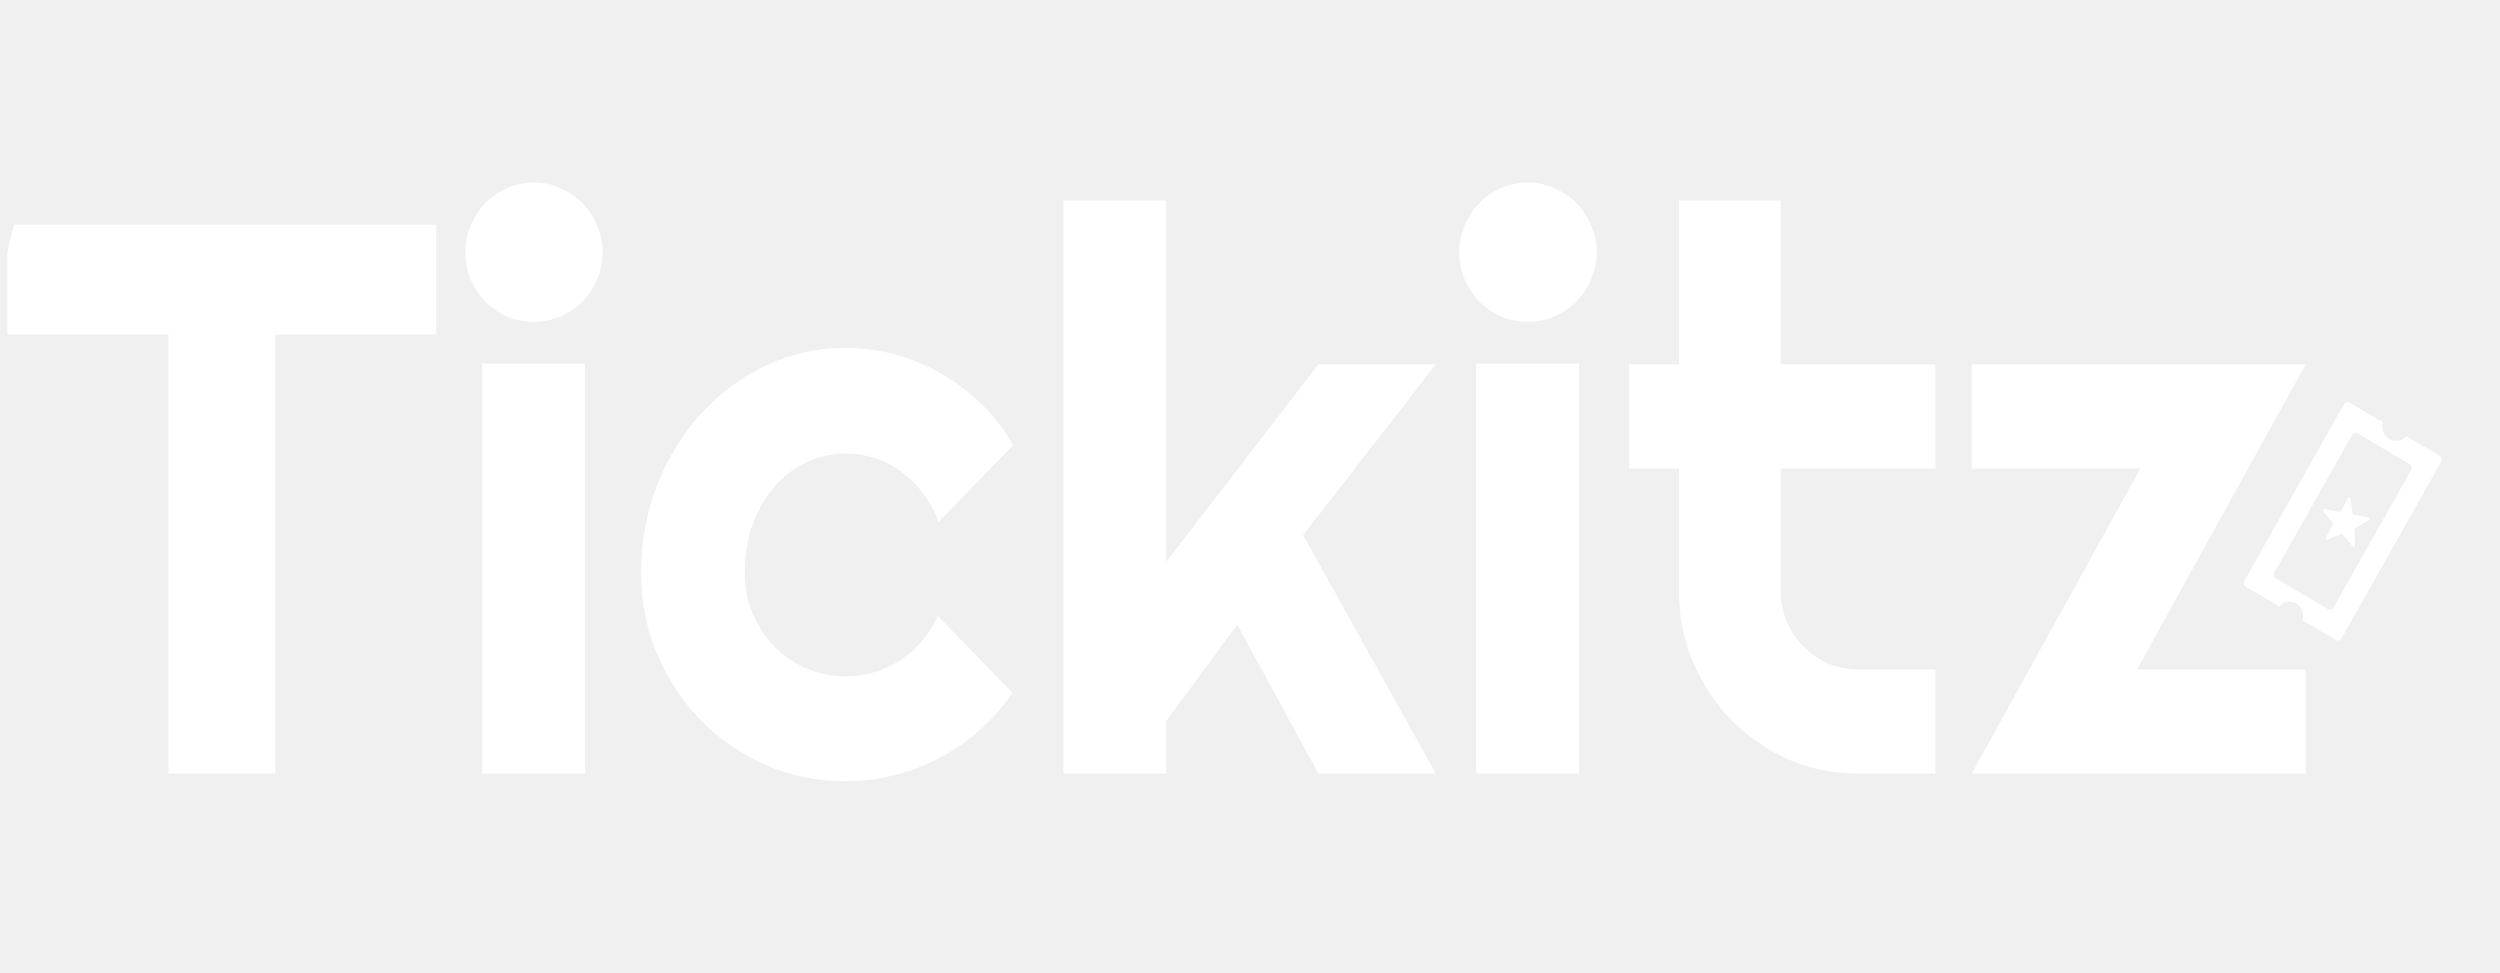
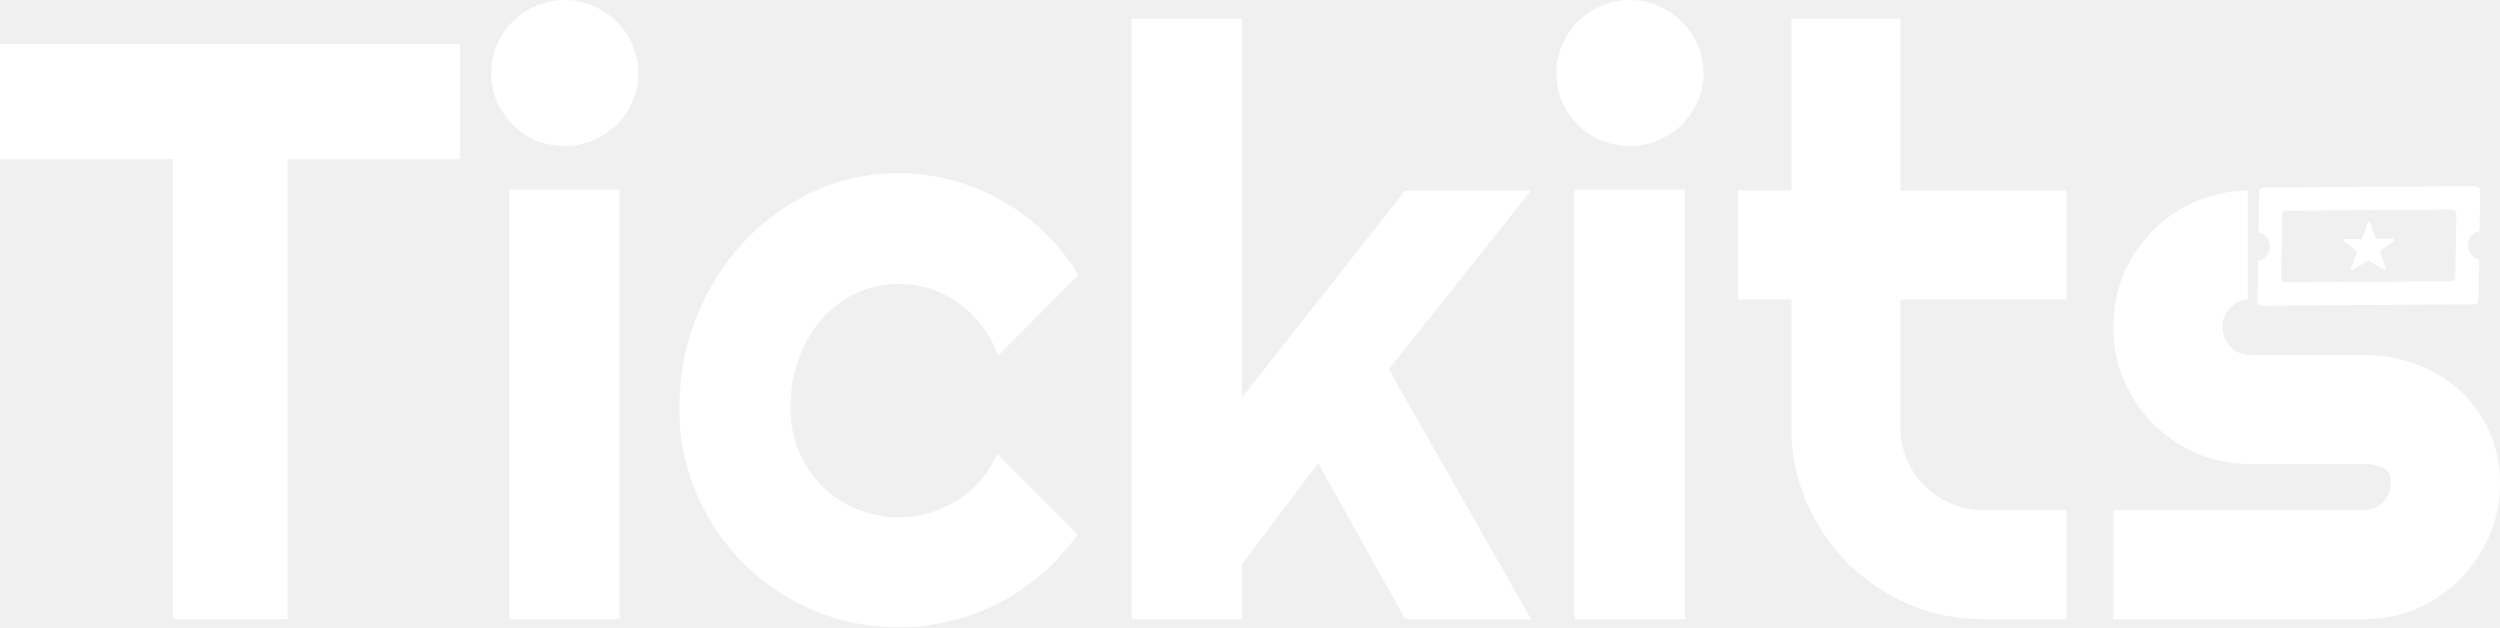
- <svg xmlns="http://www.w3.org/2000/svg" width="126" height="49" viewBox="0 0 126 49" fill="none">
-   <g clip-path="url(#clip0_466_449)">
-     <path d="M13.881 38.989H8.491V16.858H0.367V11.32H21.986V16.858H13.881V38.989ZM30.373 12.709C30.373 13.198 30.279 13.655 30.09 14.079C29.914 14.504 29.669 14.877 29.355 15.198C29.041 15.507 28.67 15.758 28.243 15.951C27.828 16.131 27.382 16.221 26.905 16.221C26.427 16.221 25.975 16.131 25.548 15.951C25.133 15.758 24.769 15.507 24.455 15.198C24.153 14.877 23.908 14.504 23.72 14.079C23.544 13.655 23.456 13.198 23.456 12.709C23.456 12.233 23.544 11.783 23.72 11.359C23.908 10.921 24.153 10.548 24.455 10.24C24.769 9.918 25.133 9.667 25.548 9.487C25.975 9.294 26.427 9.198 26.905 9.198C27.382 9.198 27.828 9.294 28.243 9.487C28.67 9.667 29.041 9.918 29.355 10.24C29.669 10.548 29.914 10.921 30.09 11.359C30.279 11.783 30.373 12.233 30.373 12.709ZM29.487 38.989H24.304V18.324H29.487V38.989ZM51.068 22.434L47.298 26.312C47.11 25.772 46.852 25.29 46.525 24.865C46.199 24.428 45.828 24.061 45.413 23.765C45.011 23.47 44.572 23.244 44.094 23.09C43.617 22.936 43.126 22.859 42.624 22.859C41.92 22.859 41.254 23.007 40.626 23.302C40.01 23.598 39.47 24.016 39.005 24.557C38.553 25.084 38.195 25.714 37.931 26.448C37.667 27.181 37.535 27.991 37.535 28.879C37.535 29.599 37.667 30.274 37.931 30.905C38.195 31.535 38.553 32.088 39.005 32.564C39.47 33.04 40.01 33.413 40.626 33.683C41.254 33.953 41.92 34.088 42.624 34.088C43.126 34.088 43.61 34.018 44.075 33.876C44.54 33.735 44.974 33.535 45.376 33.278C45.79 33.008 46.155 32.686 46.469 32.313C46.795 31.927 47.06 31.503 47.261 31.04L51.03 34.918C50.553 35.613 50 36.236 49.371 36.789C48.756 37.343 48.084 37.812 47.355 38.198C46.639 38.584 45.878 38.874 45.074 39.066C44.283 39.272 43.466 39.375 42.624 39.375C41.204 39.375 39.866 39.105 38.609 38.565C37.365 38.012 36.272 37.259 35.33 36.307C34.4 35.355 33.665 34.242 33.125 32.969C32.584 31.696 32.314 30.332 32.314 28.879C32.314 27.296 32.584 25.817 33.125 24.441C33.665 23.064 34.4 21.868 35.33 20.852C36.272 19.823 37.365 19.012 38.609 18.421C39.866 17.829 41.204 17.533 42.624 17.533C43.466 17.533 44.289 17.642 45.093 17.861C45.91 18.08 46.683 18.401 47.411 18.826C48.153 19.238 48.831 19.746 49.447 20.35C50.075 20.955 50.615 21.649 51.068 22.434ZM58.777 38.989H53.593V10.105H58.777V28.319L66.448 18.363H72.366L65.675 26.968L72.366 38.989H66.448L62.358 31.483L58.777 36.346V38.989ZM80.47 12.709C80.47 13.198 80.376 13.655 80.188 14.079C80.012 14.504 79.767 14.877 79.453 15.198C79.138 15.507 78.768 15.758 78.341 15.951C77.926 16.131 77.48 16.221 77.002 16.221C76.525 16.221 76.073 16.131 75.645 15.951C75.231 15.758 74.866 15.507 74.552 15.198C74.251 14.877 74.006 14.504 73.817 14.079C73.641 13.655 73.553 13.198 73.553 12.709C73.553 12.233 73.641 11.783 73.817 11.359C74.006 10.921 74.251 10.548 74.552 10.24C74.866 9.918 75.231 9.667 75.645 9.487C76.073 9.294 76.525 9.198 77.002 9.198C77.48 9.198 77.926 9.294 78.341 9.487C78.768 9.667 79.138 9.918 79.453 10.24C79.767 10.548 80.012 10.921 80.188 11.359C80.376 11.783 80.47 12.233 80.47 12.709ZM79.584 38.989H74.401V18.324H79.584V38.989ZM93.645 38.989C92.401 38.989 91.233 38.751 90.139 38.275C89.046 37.787 88.085 37.124 87.256 36.288C86.439 35.439 85.792 34.455 85.314 33.336C84.849 32.217 84.617 31.02 84.617 29.747V23.611H82.11V18.363H84.617V10.105H89.743V18.363H97.546V23.611H89.743V29.747C89.743 30.3 89.844 30.821 90.045 31.31C90.246 31.786 90.522 32.204 90.874 32.564C91.226 32.924 91.641 33.214 92.118 33.432C92.596 33.638 93.105 33.741 93.645 33.741H97.546V38.989H93.645ZM116.206 38.989H99.375L107.875 23.611H99.375V18.363H116.206L107.706 33.741H116.206V38.989Z" fill="white" />
-     <path d="M122.97 22.984C122.966 22.982 122.961 22.98 122.957 22.978L121.274 21.983C121.169 22.105 121.026 22.186 120.869 22.213C120.713 22.239 120.552 22.209 120.414 22.128C120.276 22.047 120.17 21.919 120.114 21.767C120.058 21.614 120.056 21.447 120.107 21.292L118.412 20.29C118.366 20.263 118.312 20.256 118.262 20.27C118.211 20.284 118.167 20.318 118.141 20.364L113.109 29.288L113.109 29.288C113.096 29.311 113.087 29.337 113.084 29.363C113.08 29.39 113.082 29.416 113.089 29.442C113.096 29.468 113.107 29.492 113.123 29.513C113.139 29.534 113.159 29.552 113.181 29.565L114.877 30.566C114.982 30.444 115.125 30.363 115.281 30.337C115.438 30.31 115.599 30.34 115.737 30.421C115.874 30.503 115.98 30.63 116.036 30.782C116.092 30.934 116.095 31.102 116.045 31.256L117.719 32.244C117.725 32.249 117.732 32.255 117.739 32.259C117.762 32.273 117.786 32.281 117.812 32.285C117.838 32.288 117.864 32.286 117.889 32.279C117.915 32.273 117.938 32.261 117.959 32.244C117.979 32.228 117.997 32.208 118.01 32.185V32.185L123.042 23.261C123.055 23.238 123.064 23.213 123.067 23.186C123.071 23.16 123.069 23.133 123.062 23.107C123.055 23.082 123.044 23.058 123.028 23.036C123.012 23.015 122.992 22.997 122.97 22.984ZM121.527 23.677L117.604 30.633C117.591 30.656 117.573 30.677 117.553 30.693C117.532 30.709 117.509 30.721 117.484 30.728C117.458 30.735 117.432 30.736 117.406 30.733C117.381 30.73 117.356 30.721 117.333 30.707L114.697 29.149C114.674 29.136 114.654 29.118 114.639 29.097C114.623 29.076 114.611 29.052 114.605 29.026C114.598 29 114.596 28.974 114.599 28.947C114.603 28.921 114.611 28.895 114.624 28.872L118.547 21.916C118.574 21.869 118.617 21.835 118.668 21.822C118.718 21.808 118.772 21.815 118.818 21.842L121.455 23.4C121.477 23.413 121.497 23.431 121.512 23.452C121.528 23.473 121.54 23.497 121.547 23.523C121.553 23.549 121.555 23.576 121.552 23.602C121.548 23.628 121.54 23.654 121.527 23.677Z" fill="white" />
-     <path d="M119.413 26.089L118.578 25.93L118.46 25.112C118.459 25.1 118.453 25.089 118.445 25.08C118.437 25.071 118.426 25.066 118.414 25.063C118.402 25.061 118.39 25.062 118.38 25.067C118.369 25.073 118.36 25.081 118.354 25.091L117.949 25.81L117.134 25.654C117.123 25.652 117.111 25.654 117.1 25.659C117.089 25.664 117.08 25.672 117.074 25.683C117.068 25.694 117.066 25.706 117.067 25.718C117.068 25.73 117.072 25.741 117.08 25.75L117.619 26.395L117.213 27.113C117.207 27.124 117.205 27.136 117.206 27.148C117.207 27.16 117.212 27.172 117.22 27.181C117.227 27.191 117.238 27.197 117.25 27.2C117.261 27.203 117.273 27.202 117.284 27.197L118.034 26.893L118.586 27.554C118.594 27.563 118.604 27.569 118.616 27.572C118.627 27.575 118.639 27.574 118.65 27.57C118.662 27.566 118.671 27.558 118.678 27.548C118.684 27.538 118.688 27.526 118.688 27.514L118.673 26.628L119.43 26.198C119.441 26.192 119.449 26.183 119.454 26.172C119.459 26.161 119.461 26.149 119.459 26.137C119.457 26.125 119.452 26.114 119.443 26.105C119.435 26.096 119.424 26.091 119.413 26.089Z" fill="white" />
+ <svg xmlns="http://www.w3.org/2000/svg" width="120.18mm" height="30.151mm" viewBox="0 0 120.18 30.151" version="1.1" id="svg5">
+   <defs id="defs2" />
+   <g id="layer1" transform="translate(-157.6393,-85.86215)">
+     <g id="g1469-7" transform="translate(107.7247,35.94031)" style="fill:#ffffff">
+       <path d="m 169.062,64.349 c -2.5e-4,-0.004 -1e-5,-0.008 6.6e-4,-0.013 l 0.029,-1.951 c -0.158,-0.03 -0.299,-0.114 -0.4,-0.237 -0.1,-0.123 -0.154,-0.277 -0.152,-0.436 0.002,-0.159 0.061,-0.314 0.165,-0.439 0.104,-0.124 0.248,-0.209 0.408,-0.241 l 0.03,-1.965 c 3.7e-4,-0.053 -0.02,-0.104 -0.057,-0.141 -0.037,-0.037 -0.088,-0.057 -0.141,-0.057 l -10.229,0.068 -8.8e-4,-5.92e-4 c -0.024,0.001 -0.053,0.005 -0.077,0.015 -0.024,0.01 -0.047,0.026 -0.065,0.045 -0.019,0.019 -0.034,0.04 -0.045,0.064 -0.01,0.027 -0.016,0.051 -0.016,0.077 l -0.028,1.964 c 0.158,0.03 0.299,0.114 0.4,0.237 0.1,0.123 0.154,0.277 0.152,0.436 -0.002,0.159 -0.061,0.314 -0.165,0.438 -0.104,0.125 -0.247,0.21 -0.407,0.241 l -0.028,1.939 c 0,0.008 -0.002,0.018 -0.002,0.026 -0.002,0.026 0.005,0.052 0.015,0.077 0.01,0.024 0.024,0.046 0.042,0.065 0.019,0.019 0.04,0.033 0.066,0.042 0.023,0.012 0.05,0.014 0.077,0.015 l -2.5e-4,1.44e-4 10.23,-0.068 c 0.026,0.002 0.053,-0.005 0.077,-0.015 0.024,-0.01 0.047,-0.025 0.065,-0.045 0.019,-0.019 0.034,-0.04 0.045,-0.064 0.012,-0.023 0.016,-0.051 0.017,-0.076 z m -1.315,-0.906 -7.974,0.053 c -0.026,-0.002 -0.052,-0.004 -0.077,-0.015 -0.026,-0.01 -0.047,-0.024 -0.066,-0.042 -0.019,-0.019 -0.032,-0.042 -0.042,-0.065 -0.01,-0.024 -0.016,-0.05 -0.015,-0.077 l 0.046,-3.055 c 0.002,-0.026 0.007,-0.053 0.017,-0.076 0.012,-0.023 0.025,-0.048 0.045,-0.063 0.019,-0.019 0.042,-0.032 0.067,-0.043 0.024,-0.009 0.051,-0.016 0.077,-0.015 l 7.974,-0.053 c 0.053,-9.9e-4 0.104,0.02 0.141,0.057 0.037,0.036 0.058,0.087 0.056,0.141 l -0.046,3.055 c -0.002,0.026 -0.007,0.053 -0.016,0.077 -0.012,0.023 -0.026,0.044 -0.045,0.063 -0.019,0.019 -0.042,0.032 -0.065,0.045 -0.024,0.009 -0.051,0.016 -0.077,0.015 z" id="path134-2-9" style="fill:#ffffff;stroke-width:0.96" />
+       <path d="m 164.609,62.809 -0.276,-0.802 0.65,-0.507 c 0.008,-0.007 0.015,-0.017 0.021,-0.029 0.003,-0.01 0.004,-0.023 0.001,-0.034 -0.004,-0.01 -0.012,-0.022 -0.021,-0.03 -0.009,-0.007 -0.022,-0.009 -0.035,-0.009 l -0.823,0.005 -0.269,-0.782 c -0.004,-0.01 -0.012,-0.022 -0.021,-0.03 -0.009,-0.007 -0.023,-0.012 -0.035,-0.009 -0.013,-6.65e-4 -0.022,0.005 -0.035,0.012 -0.009,0.006 -0.019,0.019 -0.021,0.029 l -0.292,0.786 -0.823,0.005 c -0.013,-6.65e-4 -0.022,0.005 -0.035,0.012 -0.009,0.006 -0.019,0.019 -0.021,0.029 -0.006,0.011 -0.004,0.023 -0.001,0.034 0.003,0.011 0.009,0.02 0.02,0.031 l 0.635,0.498 -0.3,0.806 c -0.003,0.01 -0.004,0.023 -0.001,0.034 0.003,0.011 0.009,0.02 0.02,0.031 0.009,0.007 0.02,0.014 0.032,0.011 0.013,6.64e-4 0.024,-0.001 0.034,-0.007 l 0.761,-0.452 0.748,0.442 c 0.011,0.006 0.022,0.009 0.035,0.009 0.011,-0.002 0.022,-0.005 0.035,-0.012 0.008,-0.008 0.015,-0.017 0.019,-0.032 0.003,-0.01 0.004,-0.023 0.001,-0.034 z" id="path136-9-20" style="fill:#ffffff;stroke-width:0.96" />
+       <path d="M 63.737,79.687 H 58.224 V 57.575 h -8.309 v -5.533 h 22.112 v 5.533 h -8.29 z" style="font-style:italic;font-weight:bold;font-size:39.482px;font-family:Righteous;-inkscape-font-specification:'Righteous Bold Italic';fill:#ffffff;stroke-width:0.411" id="path908-2" />
+       <path d="m 80.606,53.43 q 0,0.733 -0.289,1.369 -0.27,0.636 -0.752,1.118 -0.482,0.463 -1.137,0.752 -0.636,0.27 -1.369,0.27 -0.733,0 -1.388,-0.27 -0.636,-0.289 -1.118,-0.752 -0.463,-0.482 -0.752,-1.118 -0.27,-0.636 -0.27,-1.369 0,-0.713 0.27,-1.349 0.289,-0.655 0.752,-1.118 0.482,-0.482 1.118,-0.752 0.655,-0.289 1.388,-0.289 0.733,0 1.369,0.289 0.655,0.27 1.137,0.752 0.482,0.463 0.752,1.118 0.289,0.636 0.289,1.349 z M 79.699,79.687 H 74.398 V 59.04 h 5.302 z" style="font-style:italic;font-weight:bold;font-size:39.482px;font-family:Righteous;-inkscape-font-specification:'Righteous Bold Italic';fill:#ffffff;stroke-width:0.411" id="path910-3" />
+       <path d="m 101.754,63.147 -3.856,3.875 q -0.289,-0.81 -0.79,-1.446 -0.501,-0.655 -1.137,-1.099 -0.617,-0.443 -1.349,-0.675 -0.733,-0.231 -1.504,-0.231 -1.08,0 -2.043,0.443 -0.945,0.443 -1.658,1.253 -0.694,0.79 -1.099,1.889 -0.405,1.099 -0.405,2.429 0,1.08 0.405,2.024 0.405,0.945 1.099,1.658 0.713,0.713 1.658,1.118 0.964,0.405 2.043,0.405 0.771,0 1.484,-0.212 0.713,-0.212 1.33,-0.598 0.636,-0.405 1.118,-0.964 0.501,-0.578 0.81,-1.272 l 3.856,3.875 q -0.733,1.041 -1.696,1.87 -0.945,0.829 -2.063,1.407 -1.099,0.578 -2.333,0.868 -1.215,0.308 -2.506,0.308 -2.178,0 -4.106,-0.81 -1.909,-0.829 -3.354,-2.256 -1.427,-1.427 -2.256,-3.335 -0.829,-1.909 -0.829,-4.087 0,-2.371 0.829,-4.434 0.829,-2.063 2.256,-3.586 1.446,-1.542 3.354,-2.429 1.928,-0.887 4.106,-0.887 1.292,0 2.525,0.328 1.253,0.328 2.371,0.964 1.137,0.617 2.082,1.523 0.964,0.906 1.658,2.082 z" style="font-style:italic;font-weight:bold;font-size:39.482px;font-family:Righteous;-inkscape-font-specification:'Righteous Bold Italic';fill:#ffffff;stroke-width:0.411" id="path912-7" />
+       <path d="m 109.619,79.687 h -5.302 V 50.828 h 5.302 v 18.199 l 7.846,-9.948 h 6.053 l -6.844,8.598 6.844,12.01 h -6.053 l -4.183,-7.499 -3.663,4.858 z" style="font-style:italic;font-weight:bold;font-size:39.482px;font-family:Righteous;-inkscape-font-specification:'Righteous Bold Italic';fill:#ffffff;stroke-width:0.411" id="path914-5" />
+       <path d="m 131.808,53.43 q 0,0.733 -0.289,1.369 -0.27,0.636 -0.752,1.118 -0.482,0.463 -1.137,0.752 -0.636,0.27 -1.369,0.27 -0.733,0 -1.388,-0.27 -0.636,-0.289 -1.118,-0.752 -0.463,-0.482 -0.752,-1.118 -0.27,-0.636 -0.27,-1.369 0,-0.713 0.27,-1.349 0.289,-0.655 0.752,-1.118 0.482,-0.482 1.118,-0.752 0.655,-0.289 1.388,-0.289 0.733,0 1.369,0.289 0.655,0.27 1.137,0.752 0.482,0.463 0.752,1.118 0.289,0.636 0.289,1.349 z m -0.906,26.257 h -5.302 V 59.04 h 5.302 z" style="font-style:italic;font-weight:bold;font-size:39.482px;font-family:Righteous;-inkscape-font-specification:'Righteous Bold Italic';fill:#ffffff;stroke-width:0.411" id="path916-9" />
+       <path d="m 145.265,79.687 q -1.909,0 -3.586,-0.713 -1.677,-0.733 -2.95,-1.986 -1.253,-1.272 -1.986,-2.95 -0.713,-1.677 -0.713,-3.586 v -6.13 h -2.564 v -5.244 h 2.564 v -8.251 h 5.244 v 8.251 h 7.981 v 5.244 h -7.981 v 6.13 q 0,0.829 0.308,1.562 0.308,0.713 0.848,1.253 0.54,0.54 1.272,0.868 0.733,0.308 1.562,0.308 h 3.991 v 5.244 z" style="font-style:italic;font-weight:bold;font-size:39.482px;font-family:Righteous;-inkscape-font-specification:'Righteous Bold Italic';fill:#ffffff;stroke-width:0.411" id="path918-2" />
+       <path id="path920-2" style="font-style:italic;font-weight:bold;font-size:39.482px;font-family:Righteous;-inkscape-font-specification:'Righteous Bold Italic';fill:#ffffff;stroke-width:0.411" d="m 157.972,59.08 c -0.877,0.011 -1.701,0.184 -2.47,0.519 -0.797,0.334 -1.491,0.797 -2.082,1.388 -0.591,0.591 -1.061,1.285 -1.408,2.082 -0.334,0.797 -0.501,1.652 -0.501,2.564 0,0.913 0.167,1.767 0.501,2.564 0.347,0.797 0.816,1.498 1.408,2.102 0.591,0.591 1.285,1.06 2.082,1.407 0.797,0.347 1.651,0.52 2.564,0.52 h 5.475 c 0.36,0 0.668,0.058 0.926,0.174 0.257,0.116 0.386,0.36 0.386,0.733 0,0.36 -0.128,0.668 -0.386,0.925 -0.257,0.257 -0.566,0.386 -0.926,0.386 h -12.03 v 5.244 h 12.03 c 0.9,0 1.748,-0.167 2.545,-0.501 0.797,-0.347 1.491,-0.816 2.082,-1.408 0.591,-0.604 1.061,-1.298 1.408,-2.082 0.347,-0.797 0.52,-1.651 0.52,-2.564 0,-0.9 -0.173,-1.729 -0.52,-2.487 -0.347,-0.758 -0.816,-1.407 -1.408,-1.947 -0.591,-0.54 -1.285,-0.958 -2.082,-1.253 -0.797,-0.308 -1.645,-0.463 -2.545,-0.463 h -5.475 c -0.36,0 -0.668,-0.128 -0.925,-0.386 -0.257,-0.27 -0.386,-0.591 -0.386,-0.964 0,-0.36 0.129,-0.668 0.386,-0.926 0.234,-0.234 0.512,-0.361 0.831,-0.382 z" />
+     </g>
  </g>
-   <defs>
-     <clipPath id="clip0_466_449">
-       <rect x="0.027" width="125.065" height="49" rx="16" fill="white" />
-     </clipPath>
-   </defs>
</svg>
